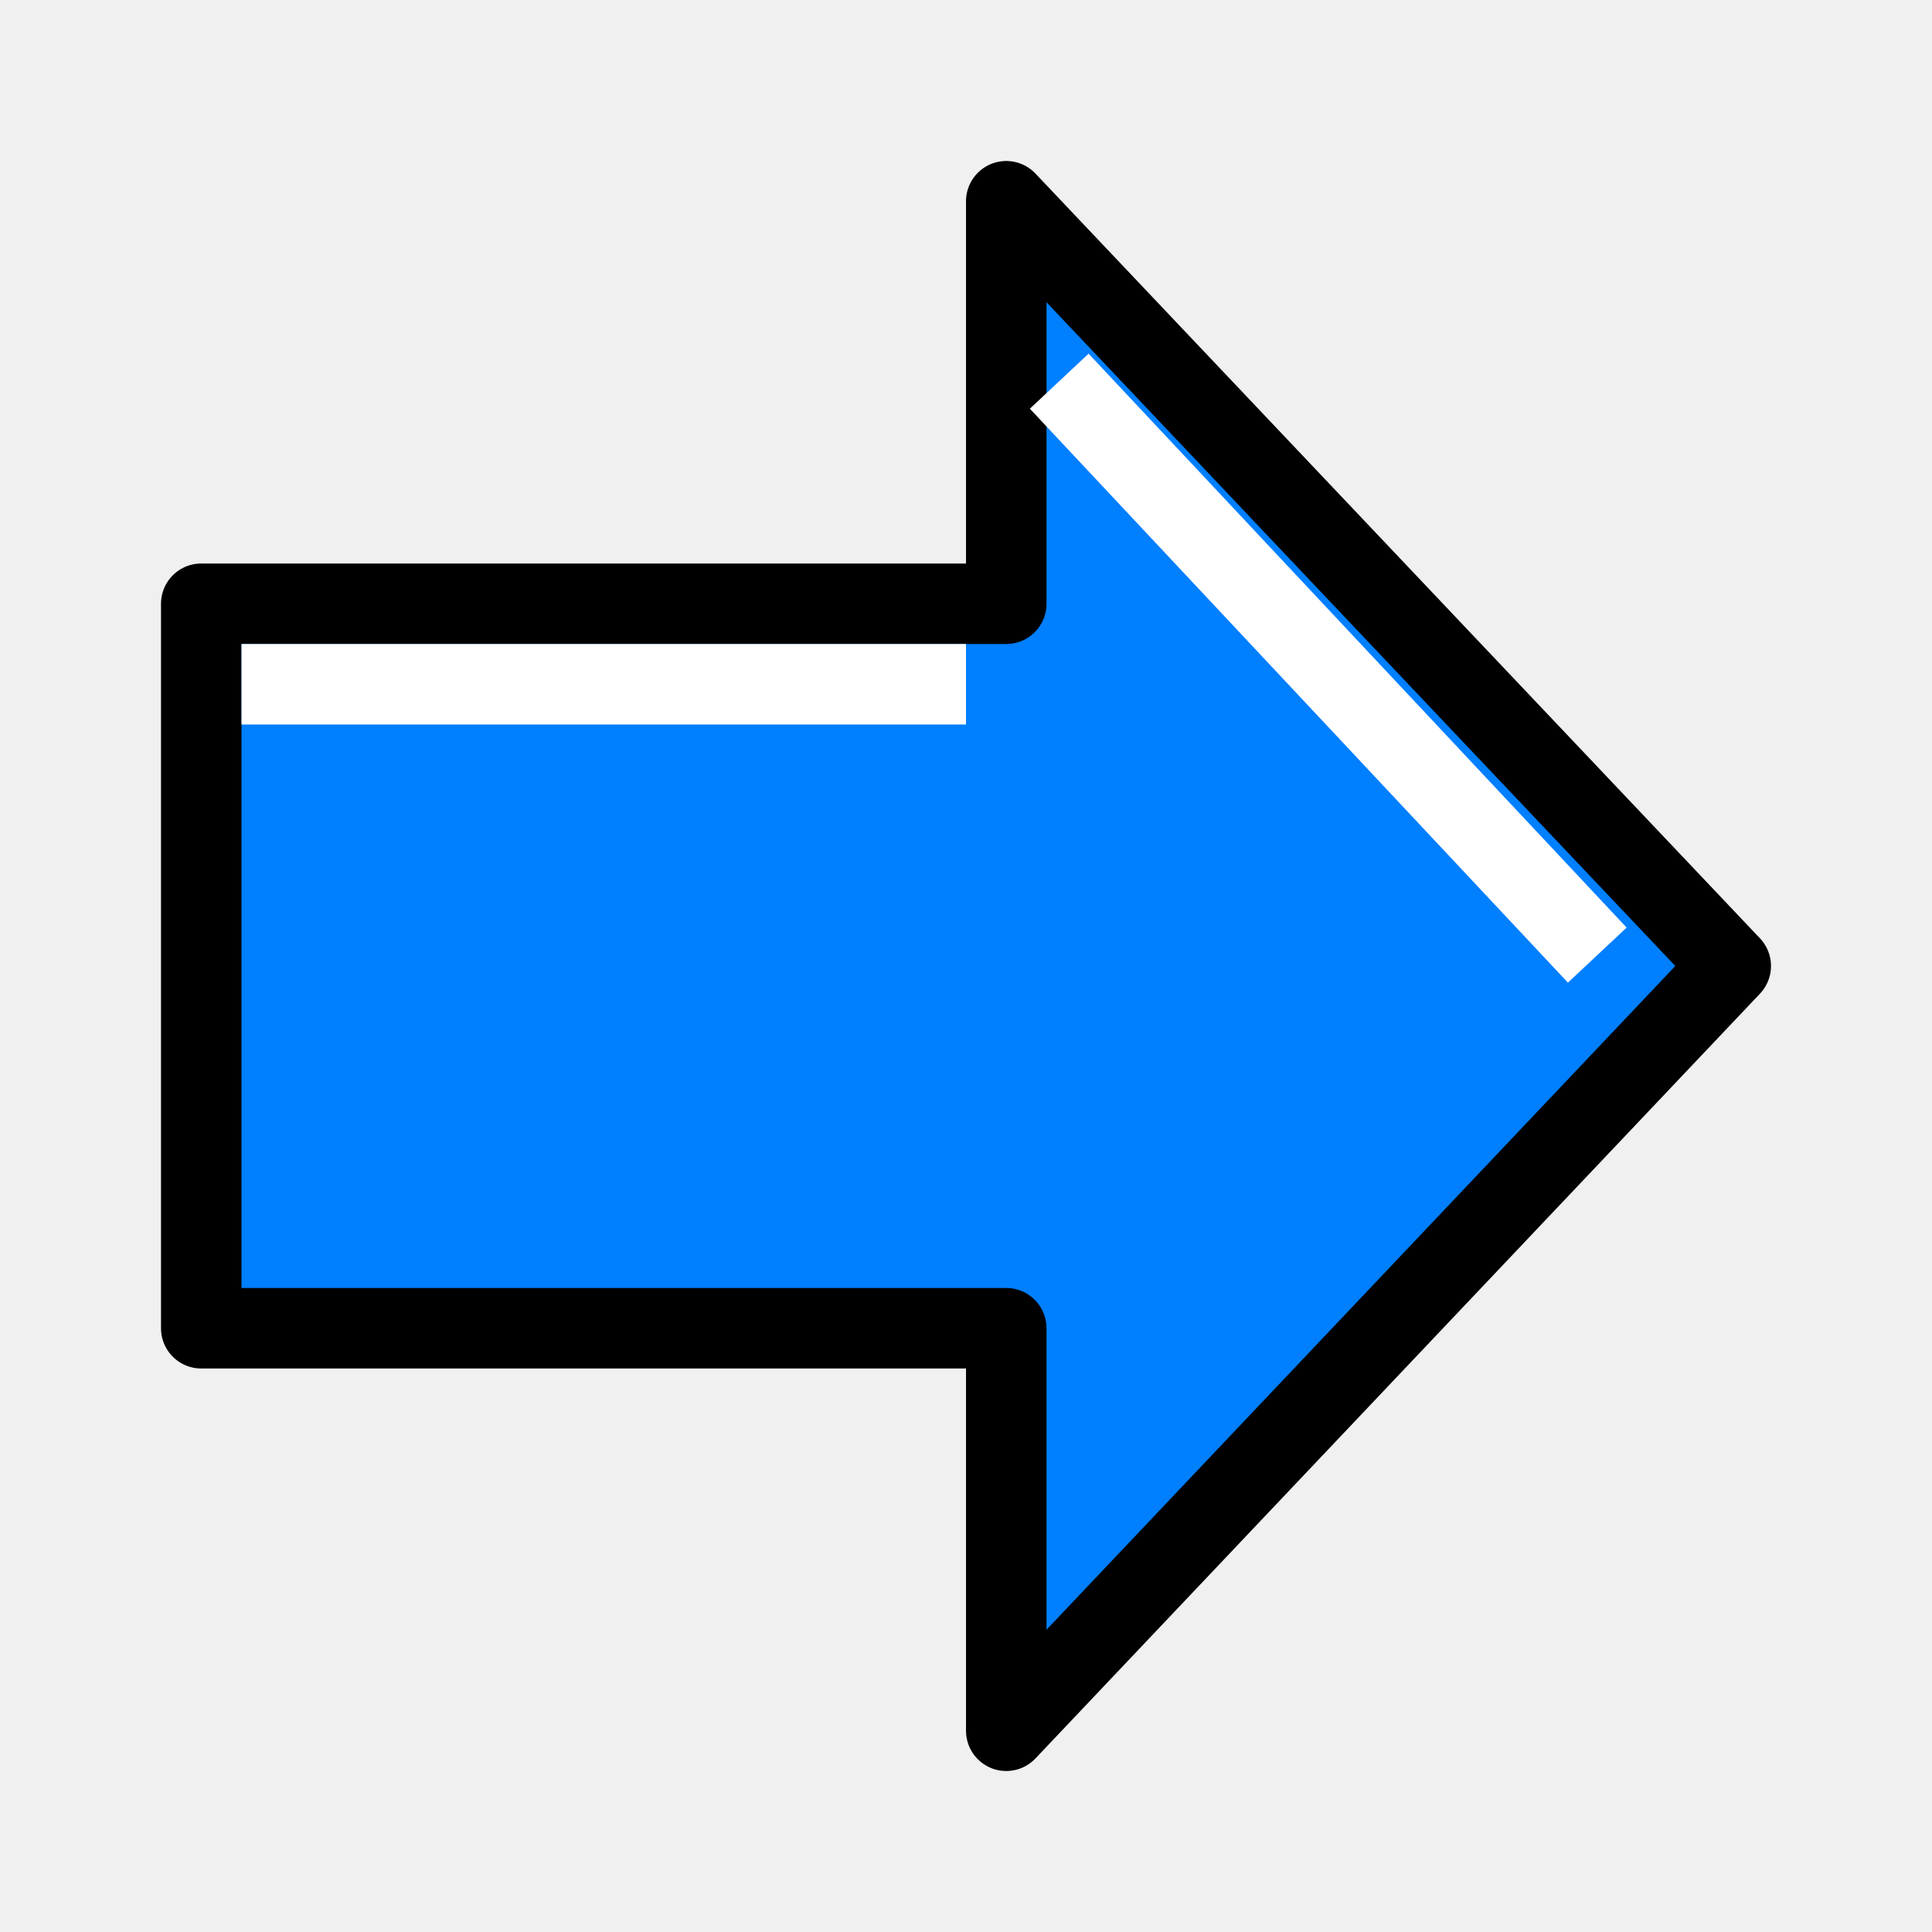
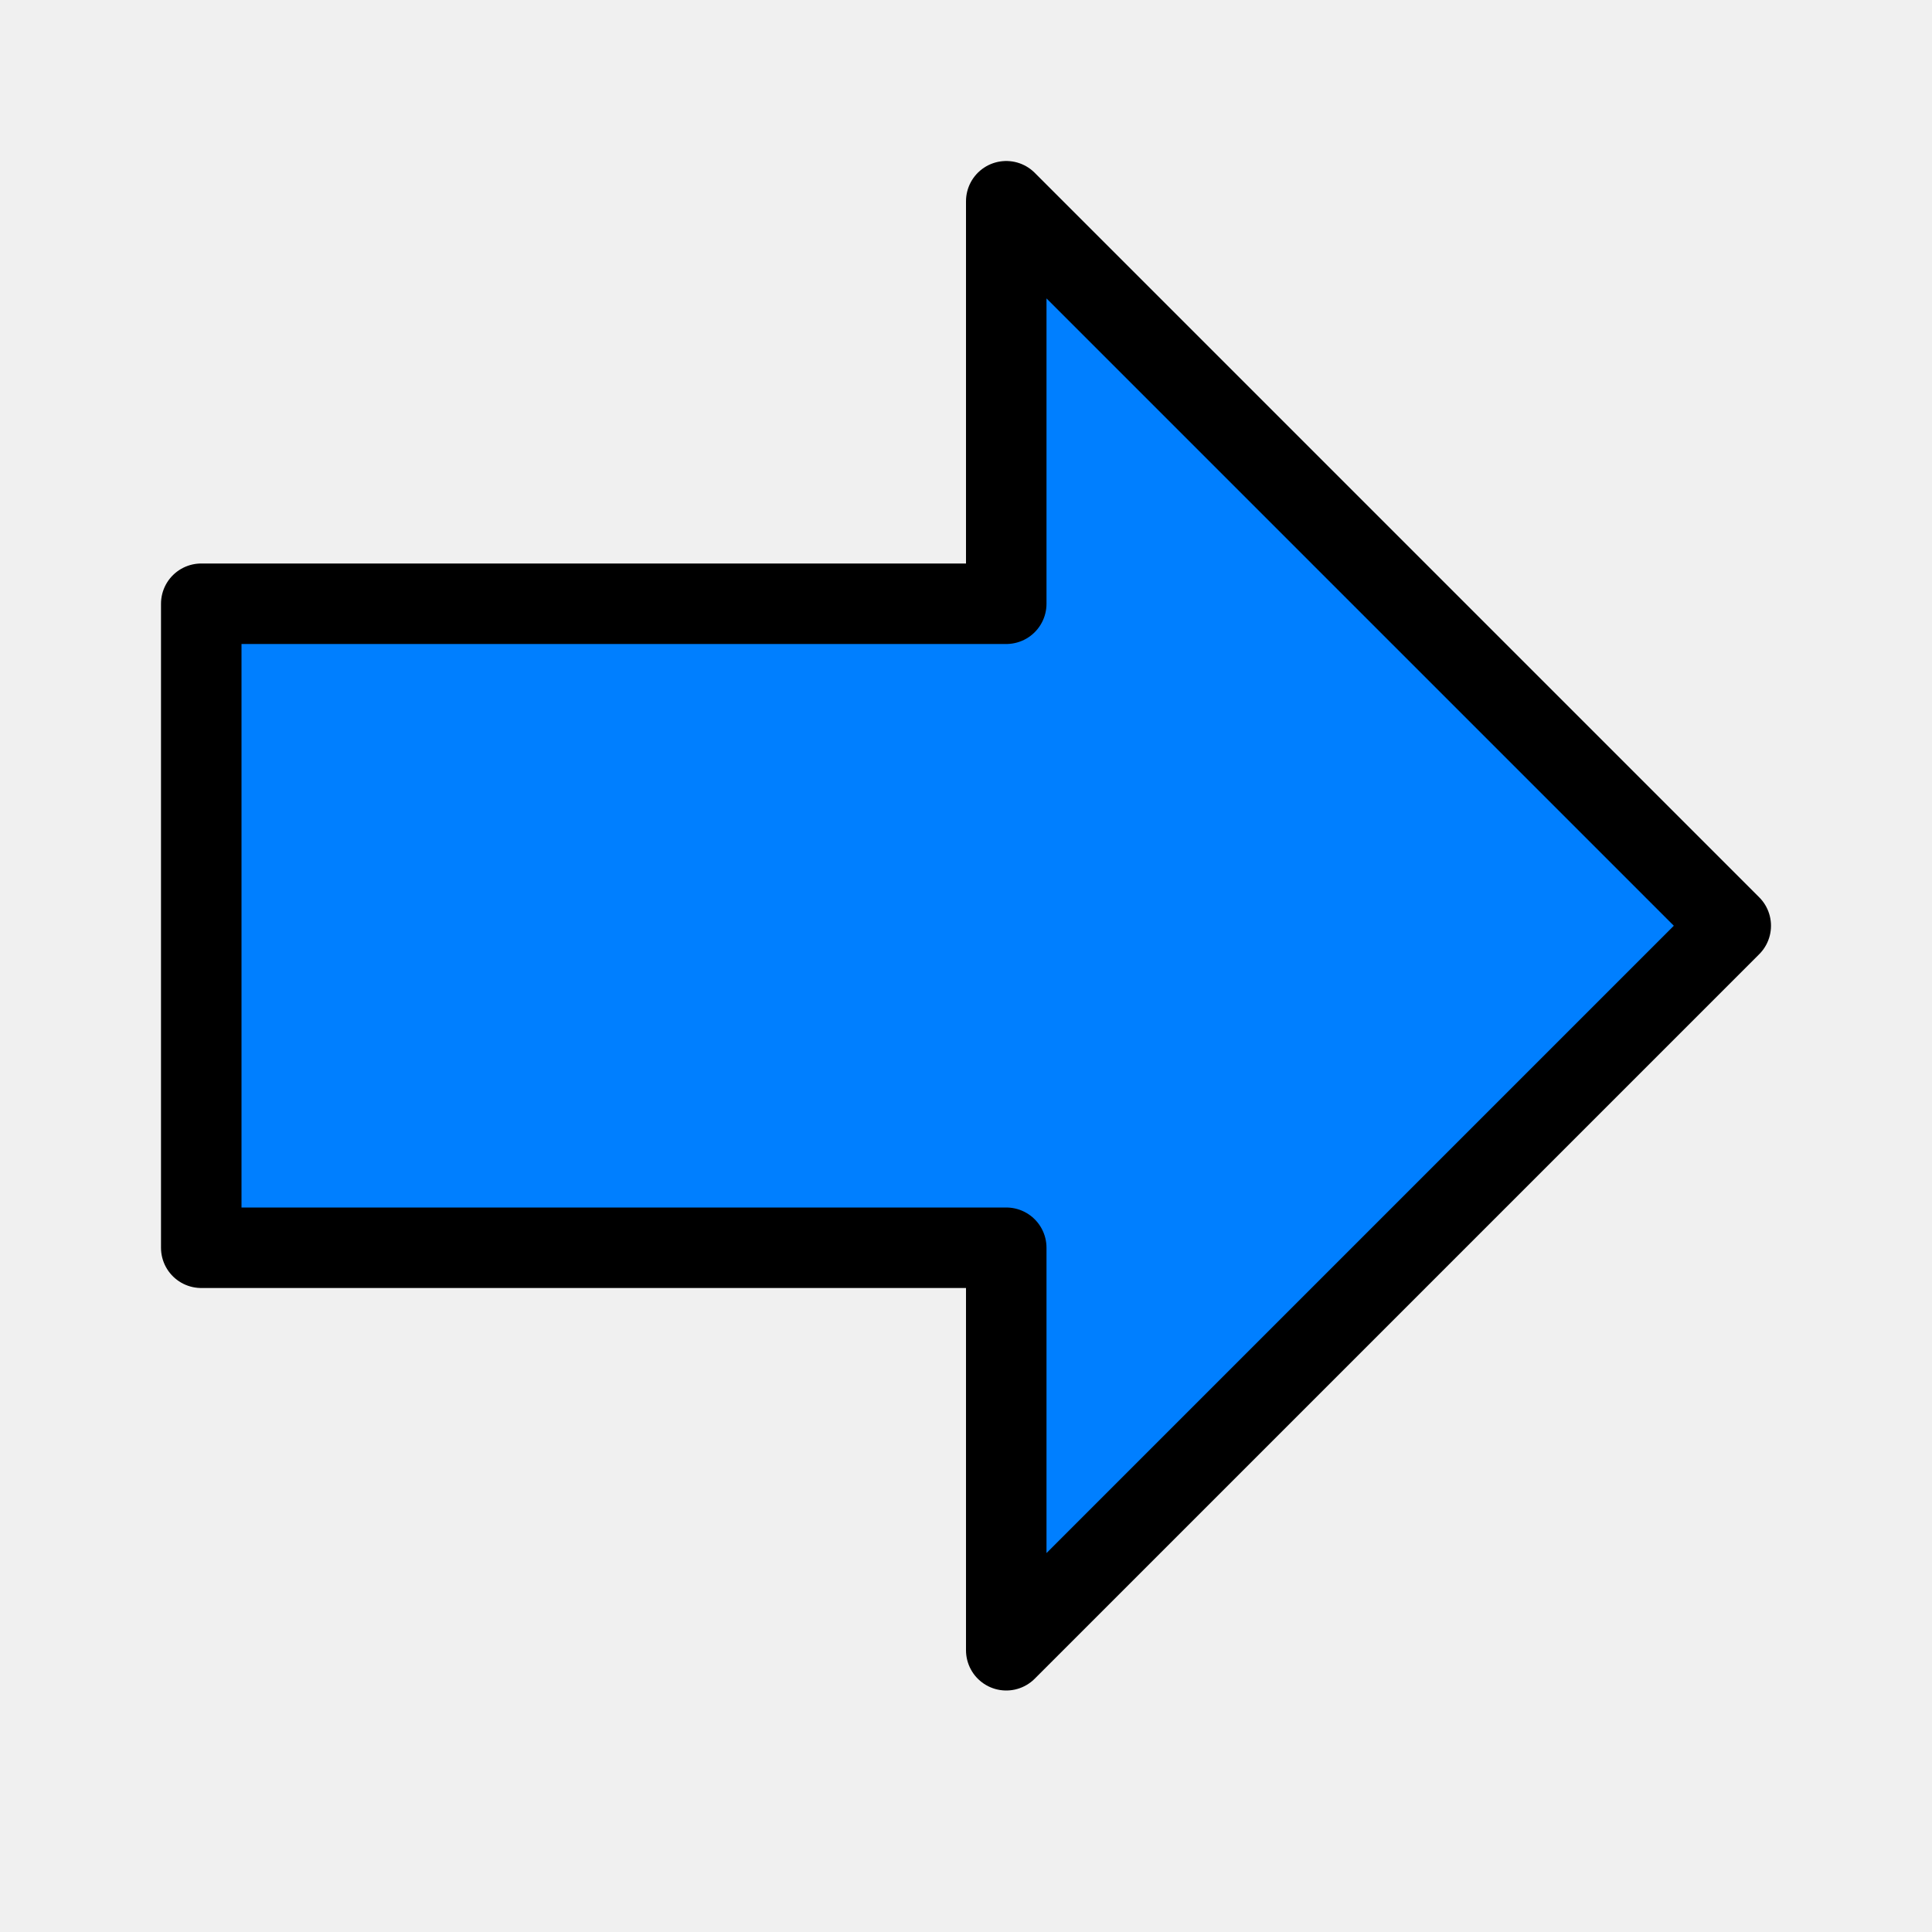
<svg xmlns="http://www.w3.org/2000/svg" width="24" height="24" viewBox="0 0 24 24">
  <g transform="translate(24 0) scale(-1 1)">
-     <path d="M2.5 12 L11.5 2.5 L11.5 7.5 L21.5 7.5 L21.5 16.5 L11.5 16.5 L11.5 21.5 Z" fill="#007fff" stroke="#000000" stroke-width="1" stroke-linejoin="round" />
-     <path d="M4.5 11.5 L10.5 5.1" fill="none" stroke="#ffffff" stroke-width="1" stroke-linecap="square" />
-     <path d="M12.5 8.5 L20.5 8.5" fill="none" stroke="#ffffff" stroke-width="1" stroke-linecap="square" />
+     <path d="M2.5 11.5 L11.5 2.5 L11.5 7.5 L21.5 7.5 L21.5 15.5 L11.5 15.5 L11.5 20.5 Z" fill="#007fff" stroke="#000000" stroke-width="1" stroke-linejoin="round" />
  </g>
</svg>
